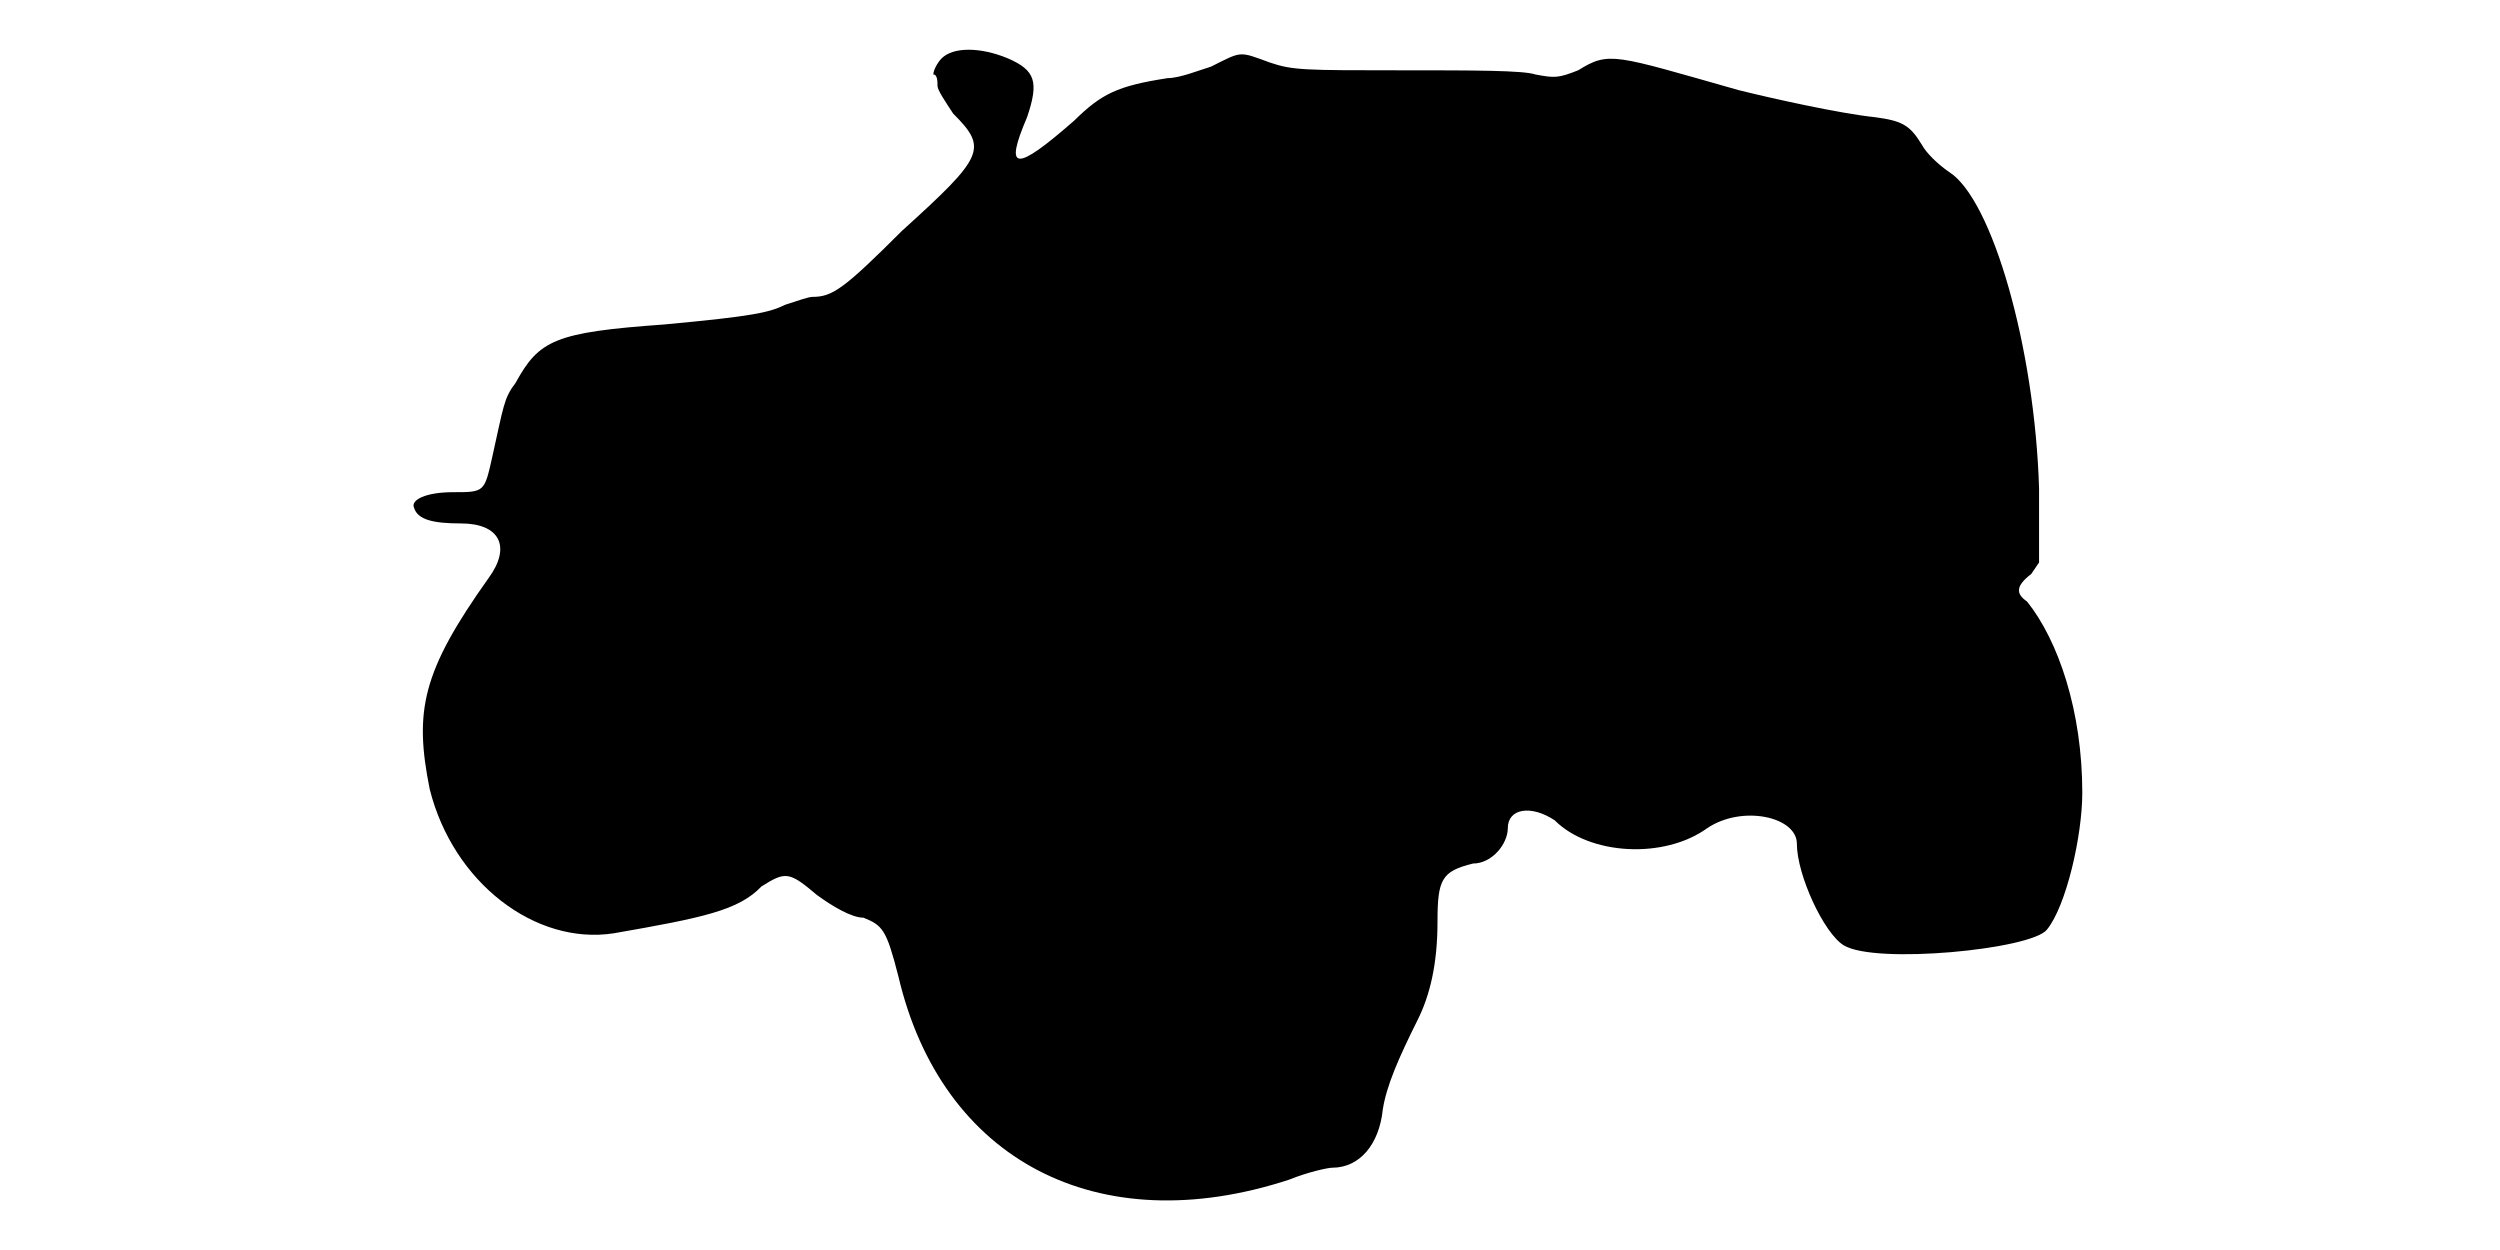
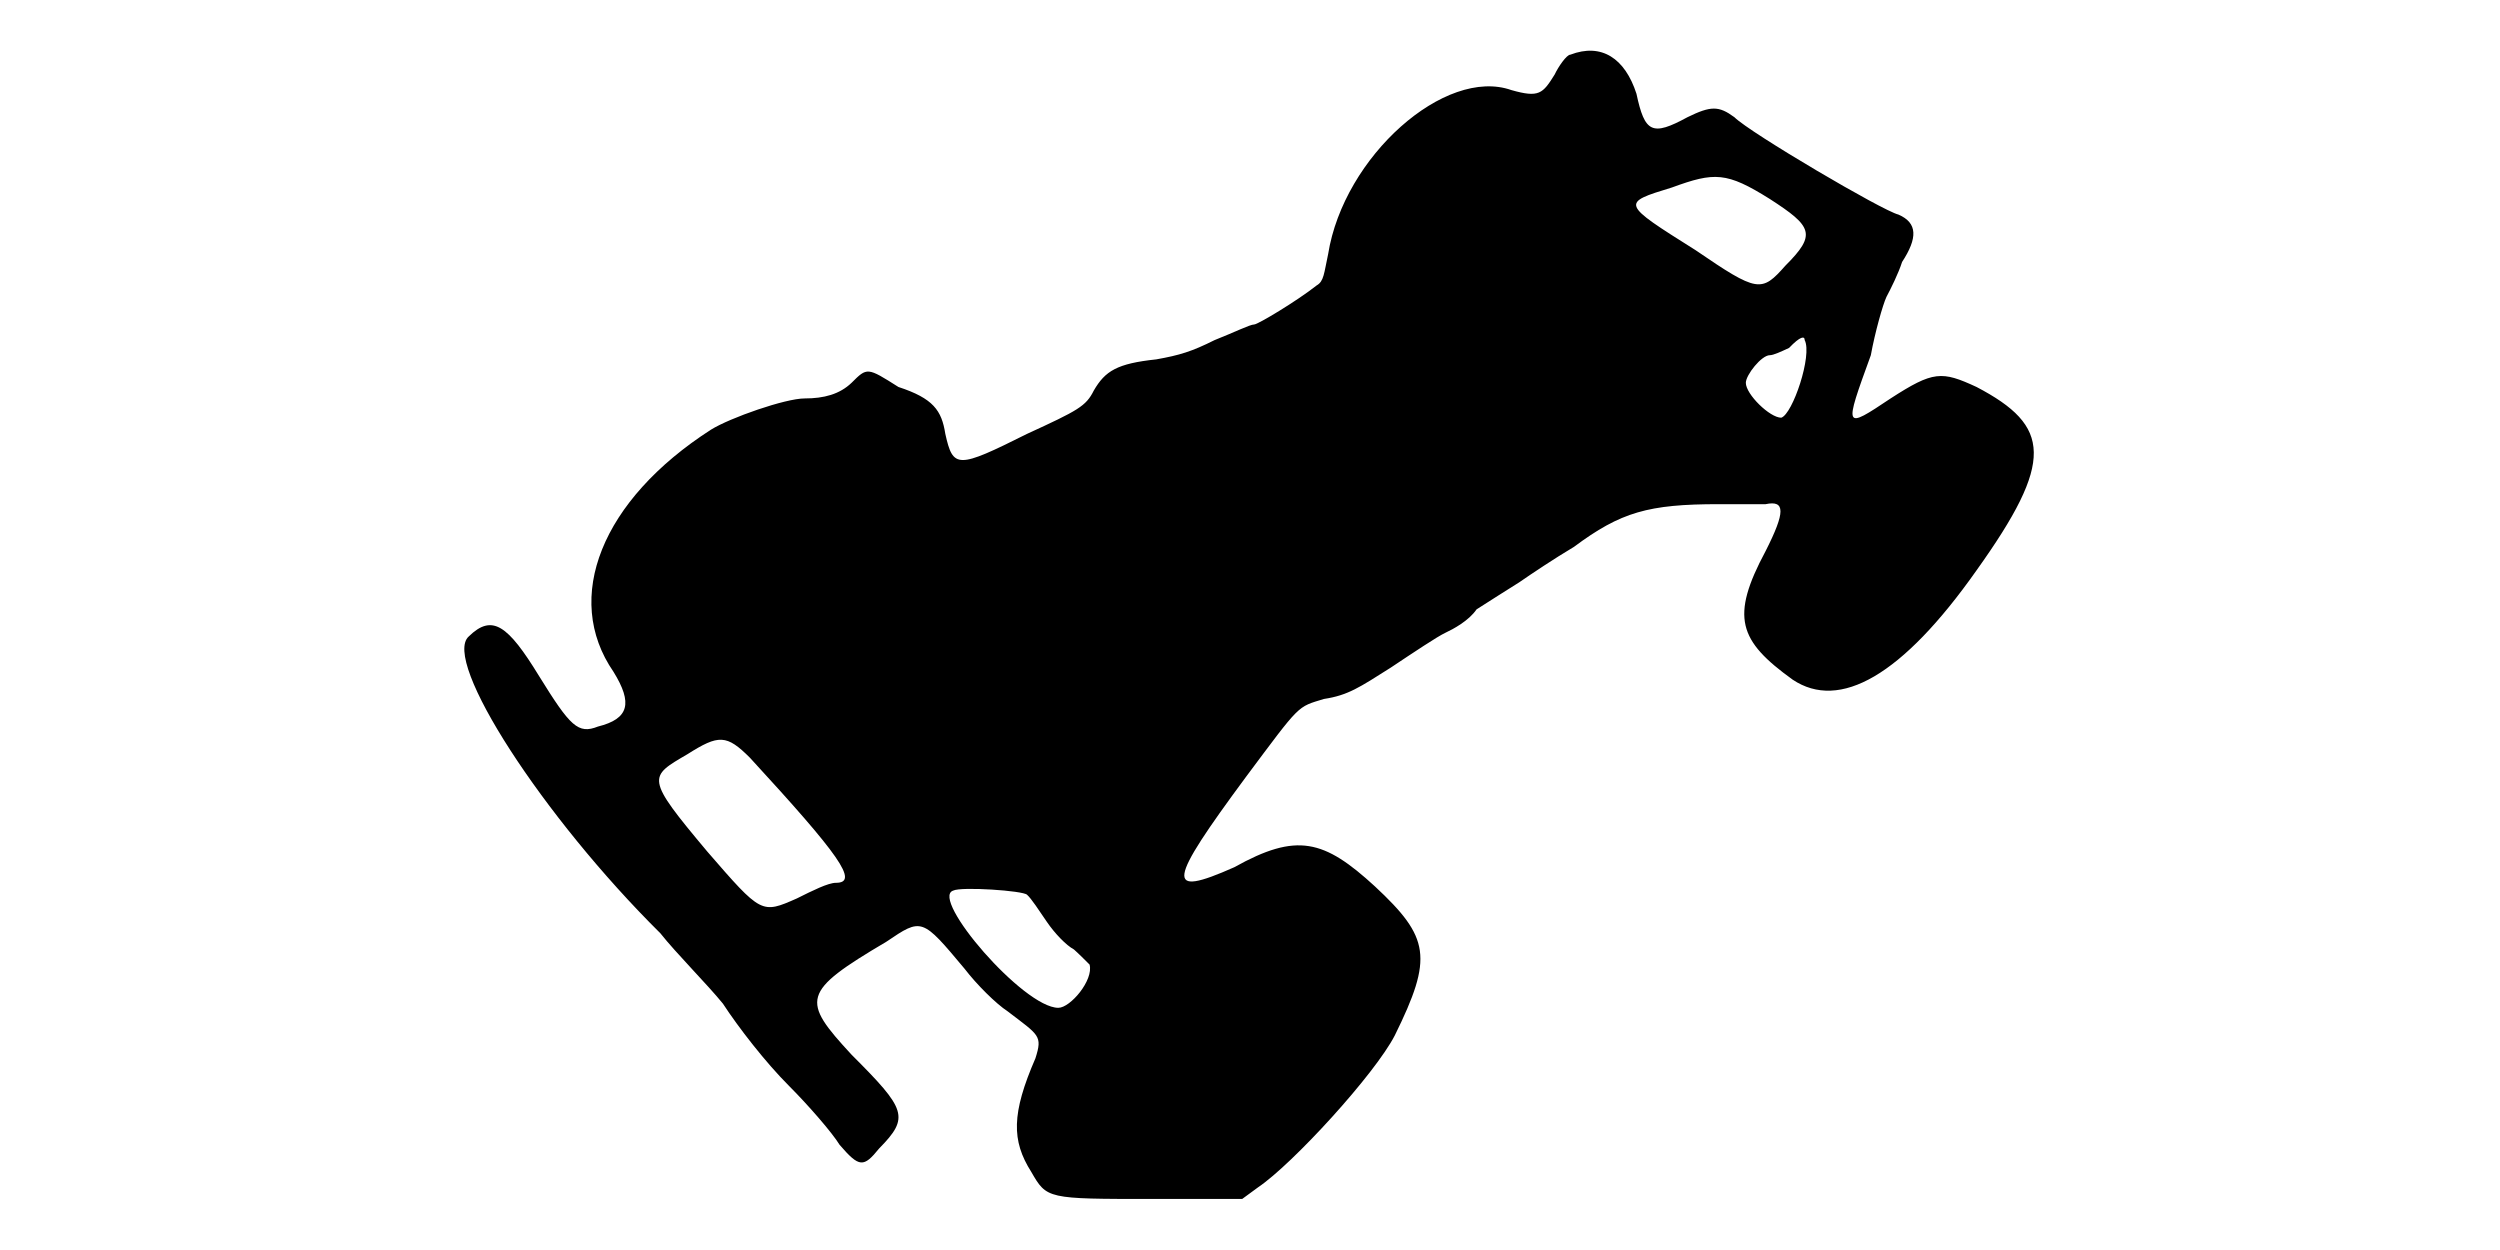
<svg xmlns="http://www.w3.org/2000/svg" viewBox="0 0 48 24">
-   <path d="M18.08 1.12c-.08.08-.16.23-.16.31.08 0 .08.14.08.22 0 .08.15.3.3.53.67.67.6.82-.98 2.25-1.12 1.12-1.34 1.27-1.72 1.27-.08 0-.3.08-.52.15-.31.15-.6.22-2.33.38-2.1.15-2.4.3-2.85 1.12-.23.3-.23.45-.45 1.43-.15.67-.15.67-.75.67-.53 0-.82.15-.75.3.07.23.37.3.9.3.75 0 .97.45.53 1.05-1.28 1.8-1.43 2.55-1.13 4.05.45 1.8 2.03 3 3.53 2.77 1.72-.3 2.4-.44 2.84-.9.46-.29.53-.29 1.06.16.3.22.67.44.9.44.37.15.44.23.67 1.13.83 3.53 3.83 5.1 7.5 3.9.37-.15.75-.23.83-.23.52 0 .9-.44.97-1.12.07-.45.3-.98.67-1.72.23-.46.38-1.06.38-1.88 0-.82.08-.97.68-1.12.37 0 .67-.38.67-.68 0-.38.45-.45.9-.15.67.67 2.1.75 2.93.15.67-.45 1.72-.22 1.72.3 0 .6.52 1.72.9 1.95.6.37 3.6.08 3.9-.3.37-.45.68-1.8.68-2.63 0-1.57-.46-2.92-1.06-3.67-.22-.15-.22-.3.08-.53l.15-.22 0-1.42c-.08-2.7-.9-5.56-1.73-6.08-.22-.15-.44-.37-.52-.52-.23-.38-.38-.46-.9-.53-.68-.07-2.02-.37-2.62-.52-2.4-.68-2.48-.75-3.08-.38-.38.15-.45.15-.82.08-.23-.08-1.2-.08-2.56-.08-1.87 0-2.1 0-2.54-.15-.6-.22-.53-.22-1.13.08-.23.07-.6.22-.83.22-.97.15-1.27.3-1.8.82-1.12.98-1.35.98-.9-.07.23-.68.16-.9-.37-1.13-.53-.22-1.05-.22-1.27 0z" />
+   <path d="M30.15 1.05c-.07 0-.23.23-.3.38-.23.37-.3.45-.83.3-1.27-.45-3.22 1.27-3.52 3.15-.08.37-.08.52-.22.6-.38.3-1.13.75-1.2.75-.08 0-.38.15-.76.3-.44.22-.67.29-1.12.37-.75.08-.98.22-1.2.6-.15.3-.3.38-1.28.83-1.34.67-1.42.67-1.57 0-.07-.45-.23-.68-.9-.9-.6-.38-.6-.38-.9-.08-.23.22-.53.3-.9.3-.37 0-1.43.37-1.8.6-2.1 1.35-2.85 3.23-1.87 4.65.37.6.3.9-.3 1.05-.38.15-.53 0-1.13-.97-.6-.98-.9-1.2-1.35-.76-.52.46 1.42 3.46 3.68 5.7.3.38.9.98 1.2 1.35.3.46.82 1.13 1.27 1.58.37.37.83.9.97 1.13.38.44.46.44.76.07.59-.6.52-.75-.53-1.8-.97-1.05-.97-1.2.67-2.17.68-.46.68-.46 1.5.52.23.3.6.67.83.82.6.46.67.46.53.9-.46 1.06-.46 1.58-.08 2.18.3.52.3.52 2.32.52l1.73 0 .3-.22c.67-.45 2.25-2.18 2.63-2.92.74-1.5.67-1.88-.38-2.86-.98-.9-1.5-1.04-2.7-.37-1.35.6-1.28.3.22-1.73 1.06-1.42.98-1.34 1.5-1.5.46-.07.68-.22 1.28-.6.45-.3.9-.6 1.05-.67.15-.07.45-.23.6-.45.23-.15.6-.38.82-.52.23-.16.68-.46 1.05-.68.9-.67 1.43-.82 2.78-.82.38 0 .75 0 .9 0 .38-.08.38.15 0 .9-.68 1.27-.52 1.72.52 2.47.9.6 2.1-.07 3.53-2.1 1.5-2.1 1.43-2.77 0-3.52-.67-.31-.83-.31-1.65.22-.9.6-.9.6-.38-.83.08-.44.23-.97.3-1.12.08-.15.23-.45.3-.67.3-.46.3-.75-.07-.91-.3-.07-2.85-1.57-3.15-1.87-.3-.22-.45-.22-.9 0-.68.37-.82.3-.98-.45-.22-.68-.67-.98-1.27-.75zm3.83 2.77c.82.53.9.68.3 1.28-.46.52-.53.52-1.73-.3-1.43-.9-1.43-.9-.45-1.2.82-.3 1.05-.3 1.88.22zm.67 2.71c.15.29-.23 1.42-.45 1.49-.22 0-.68-.45-.68-.67 0-.15.3-.53.46-.53.07 0 .22-.07.37-.14.22-.23.3-.23.3-.15zm-20.25 8.02c1.72 1.87 2.1 2.4 1.65 2.4-.15 0-.45.15-.75.3-.68.3-.68.3-1.72-.9-1.2-1.43-1.13-1.43-.38-1.87.6-.38.75-.38 1.2.07zm5.32 2.63c.08.07.23.3.38.52.15.22.37.45.52.53.08.07.23.22.3.29.08.3-.37.83-.6.83-.67 0-2.47-2.1-2.02-2.25.15-.08 1.35 0 1.42.08z" />
</svg>
